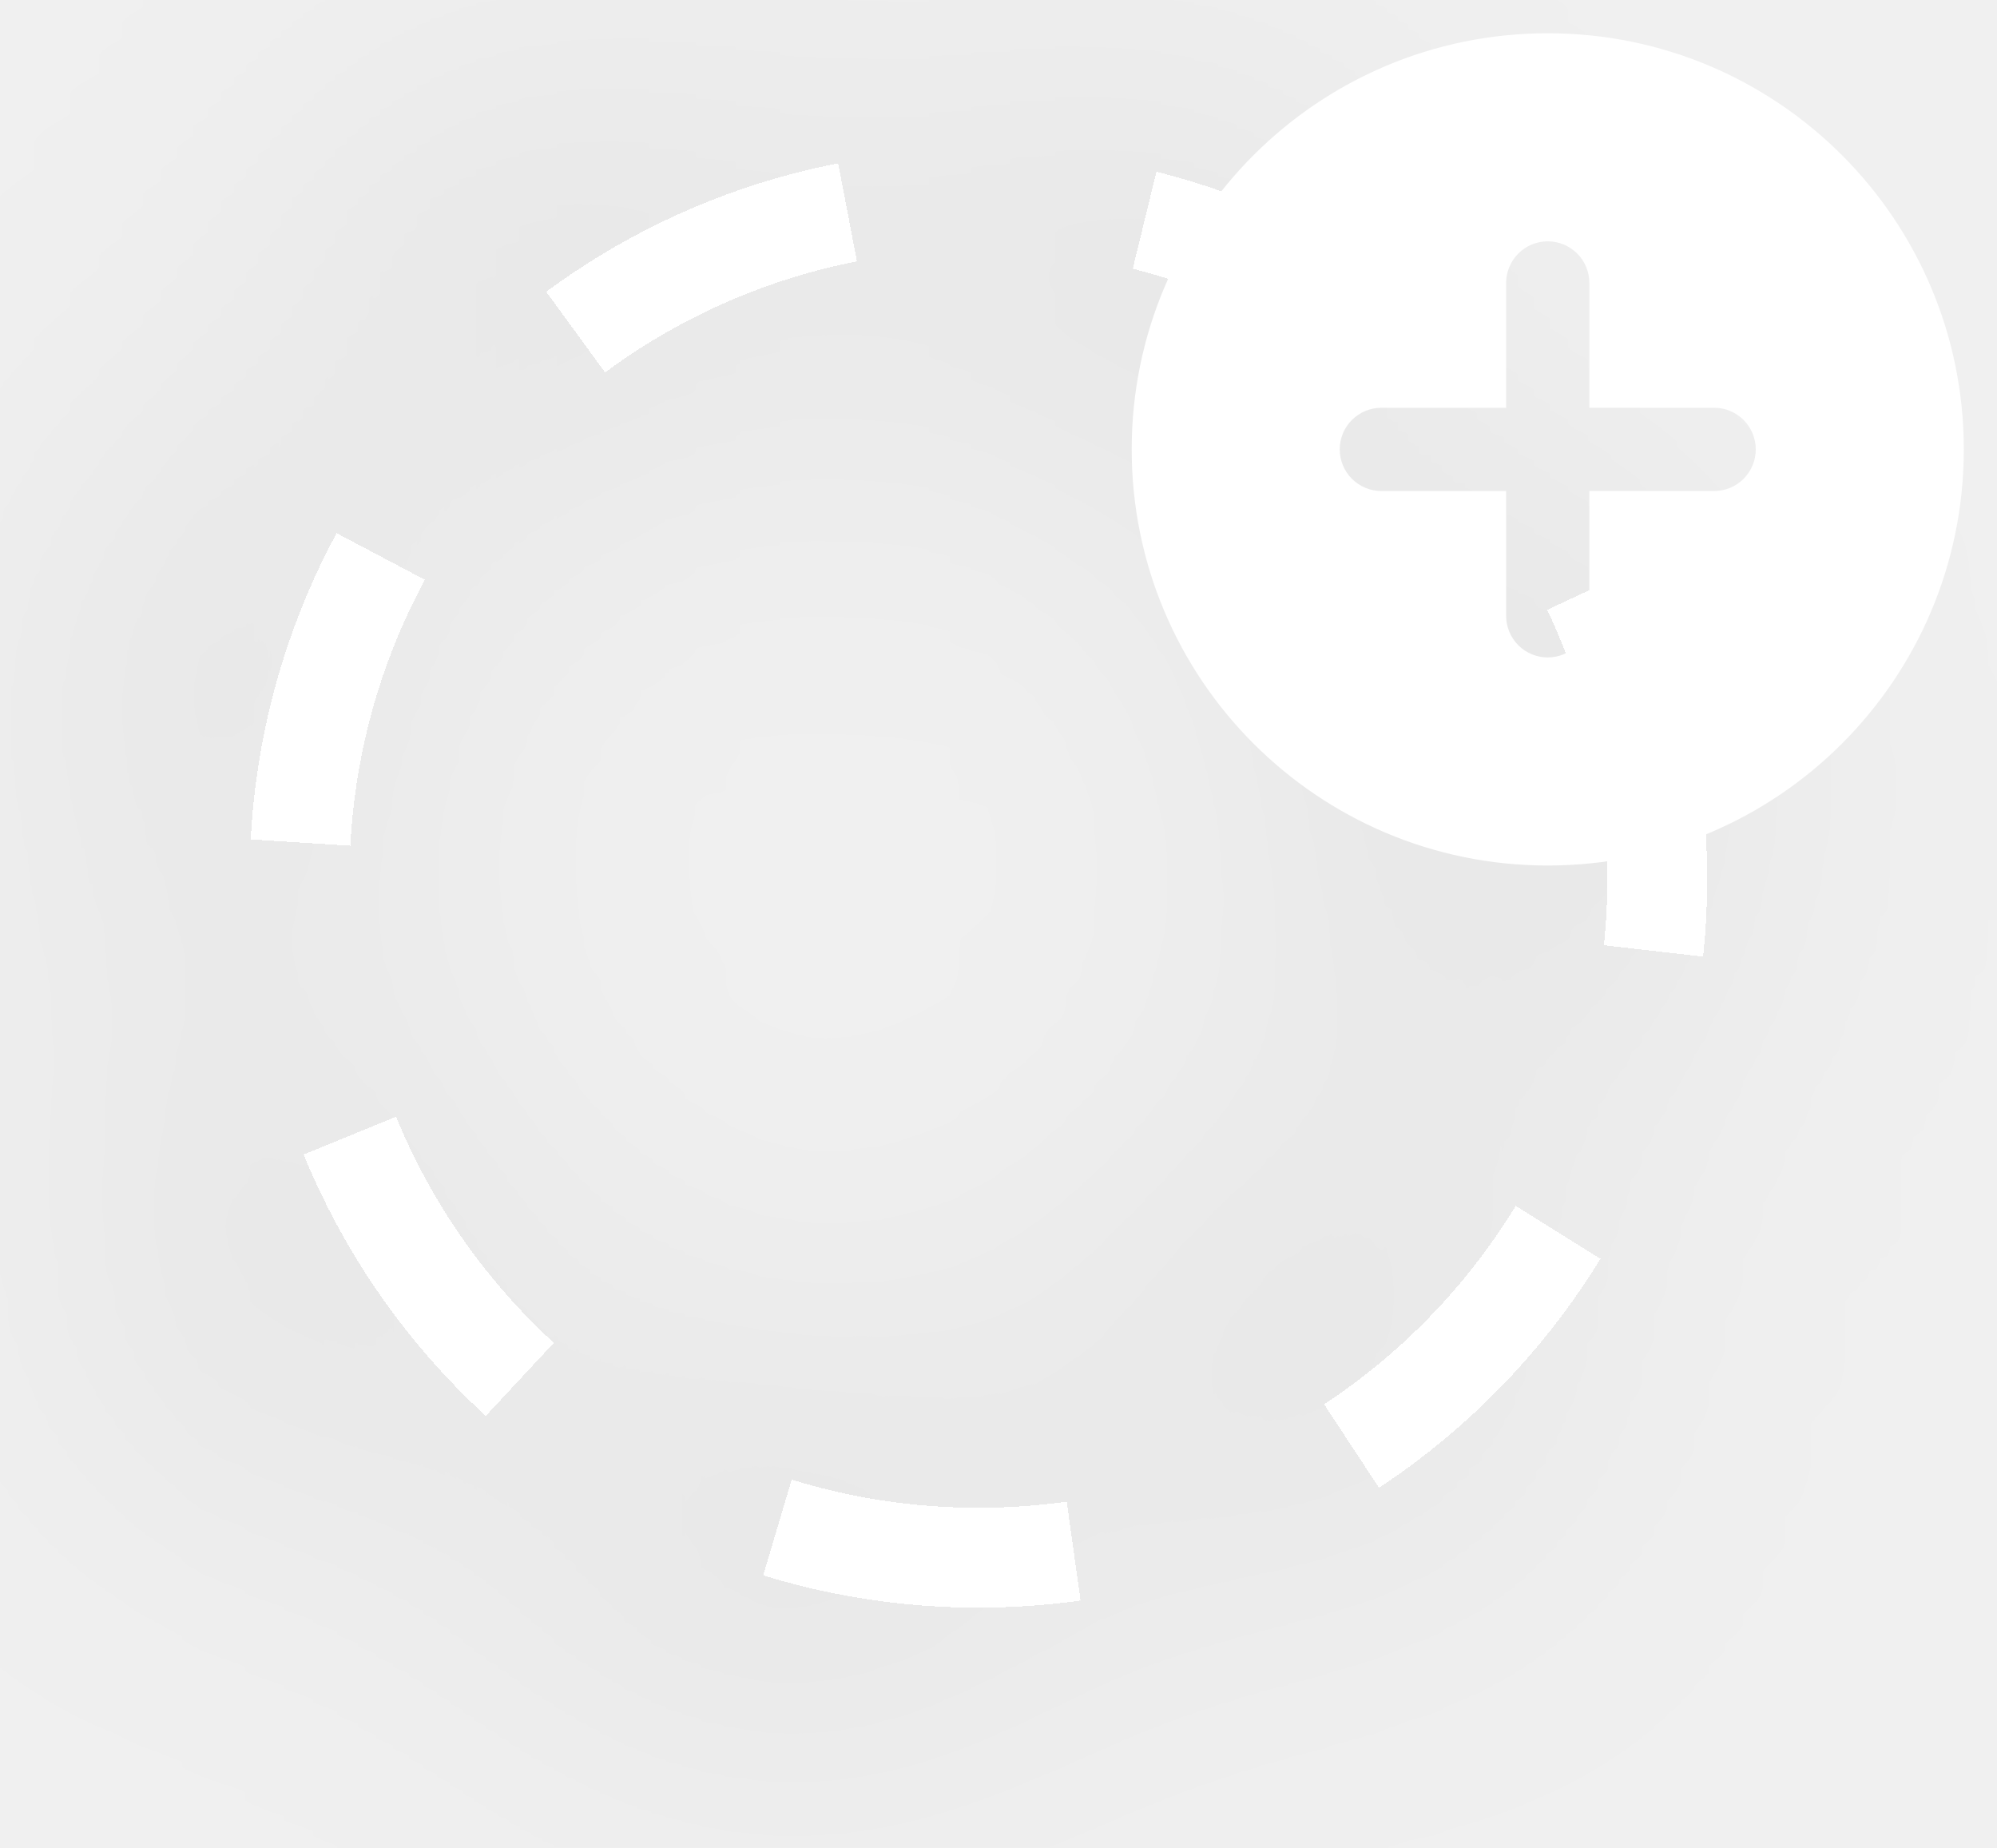
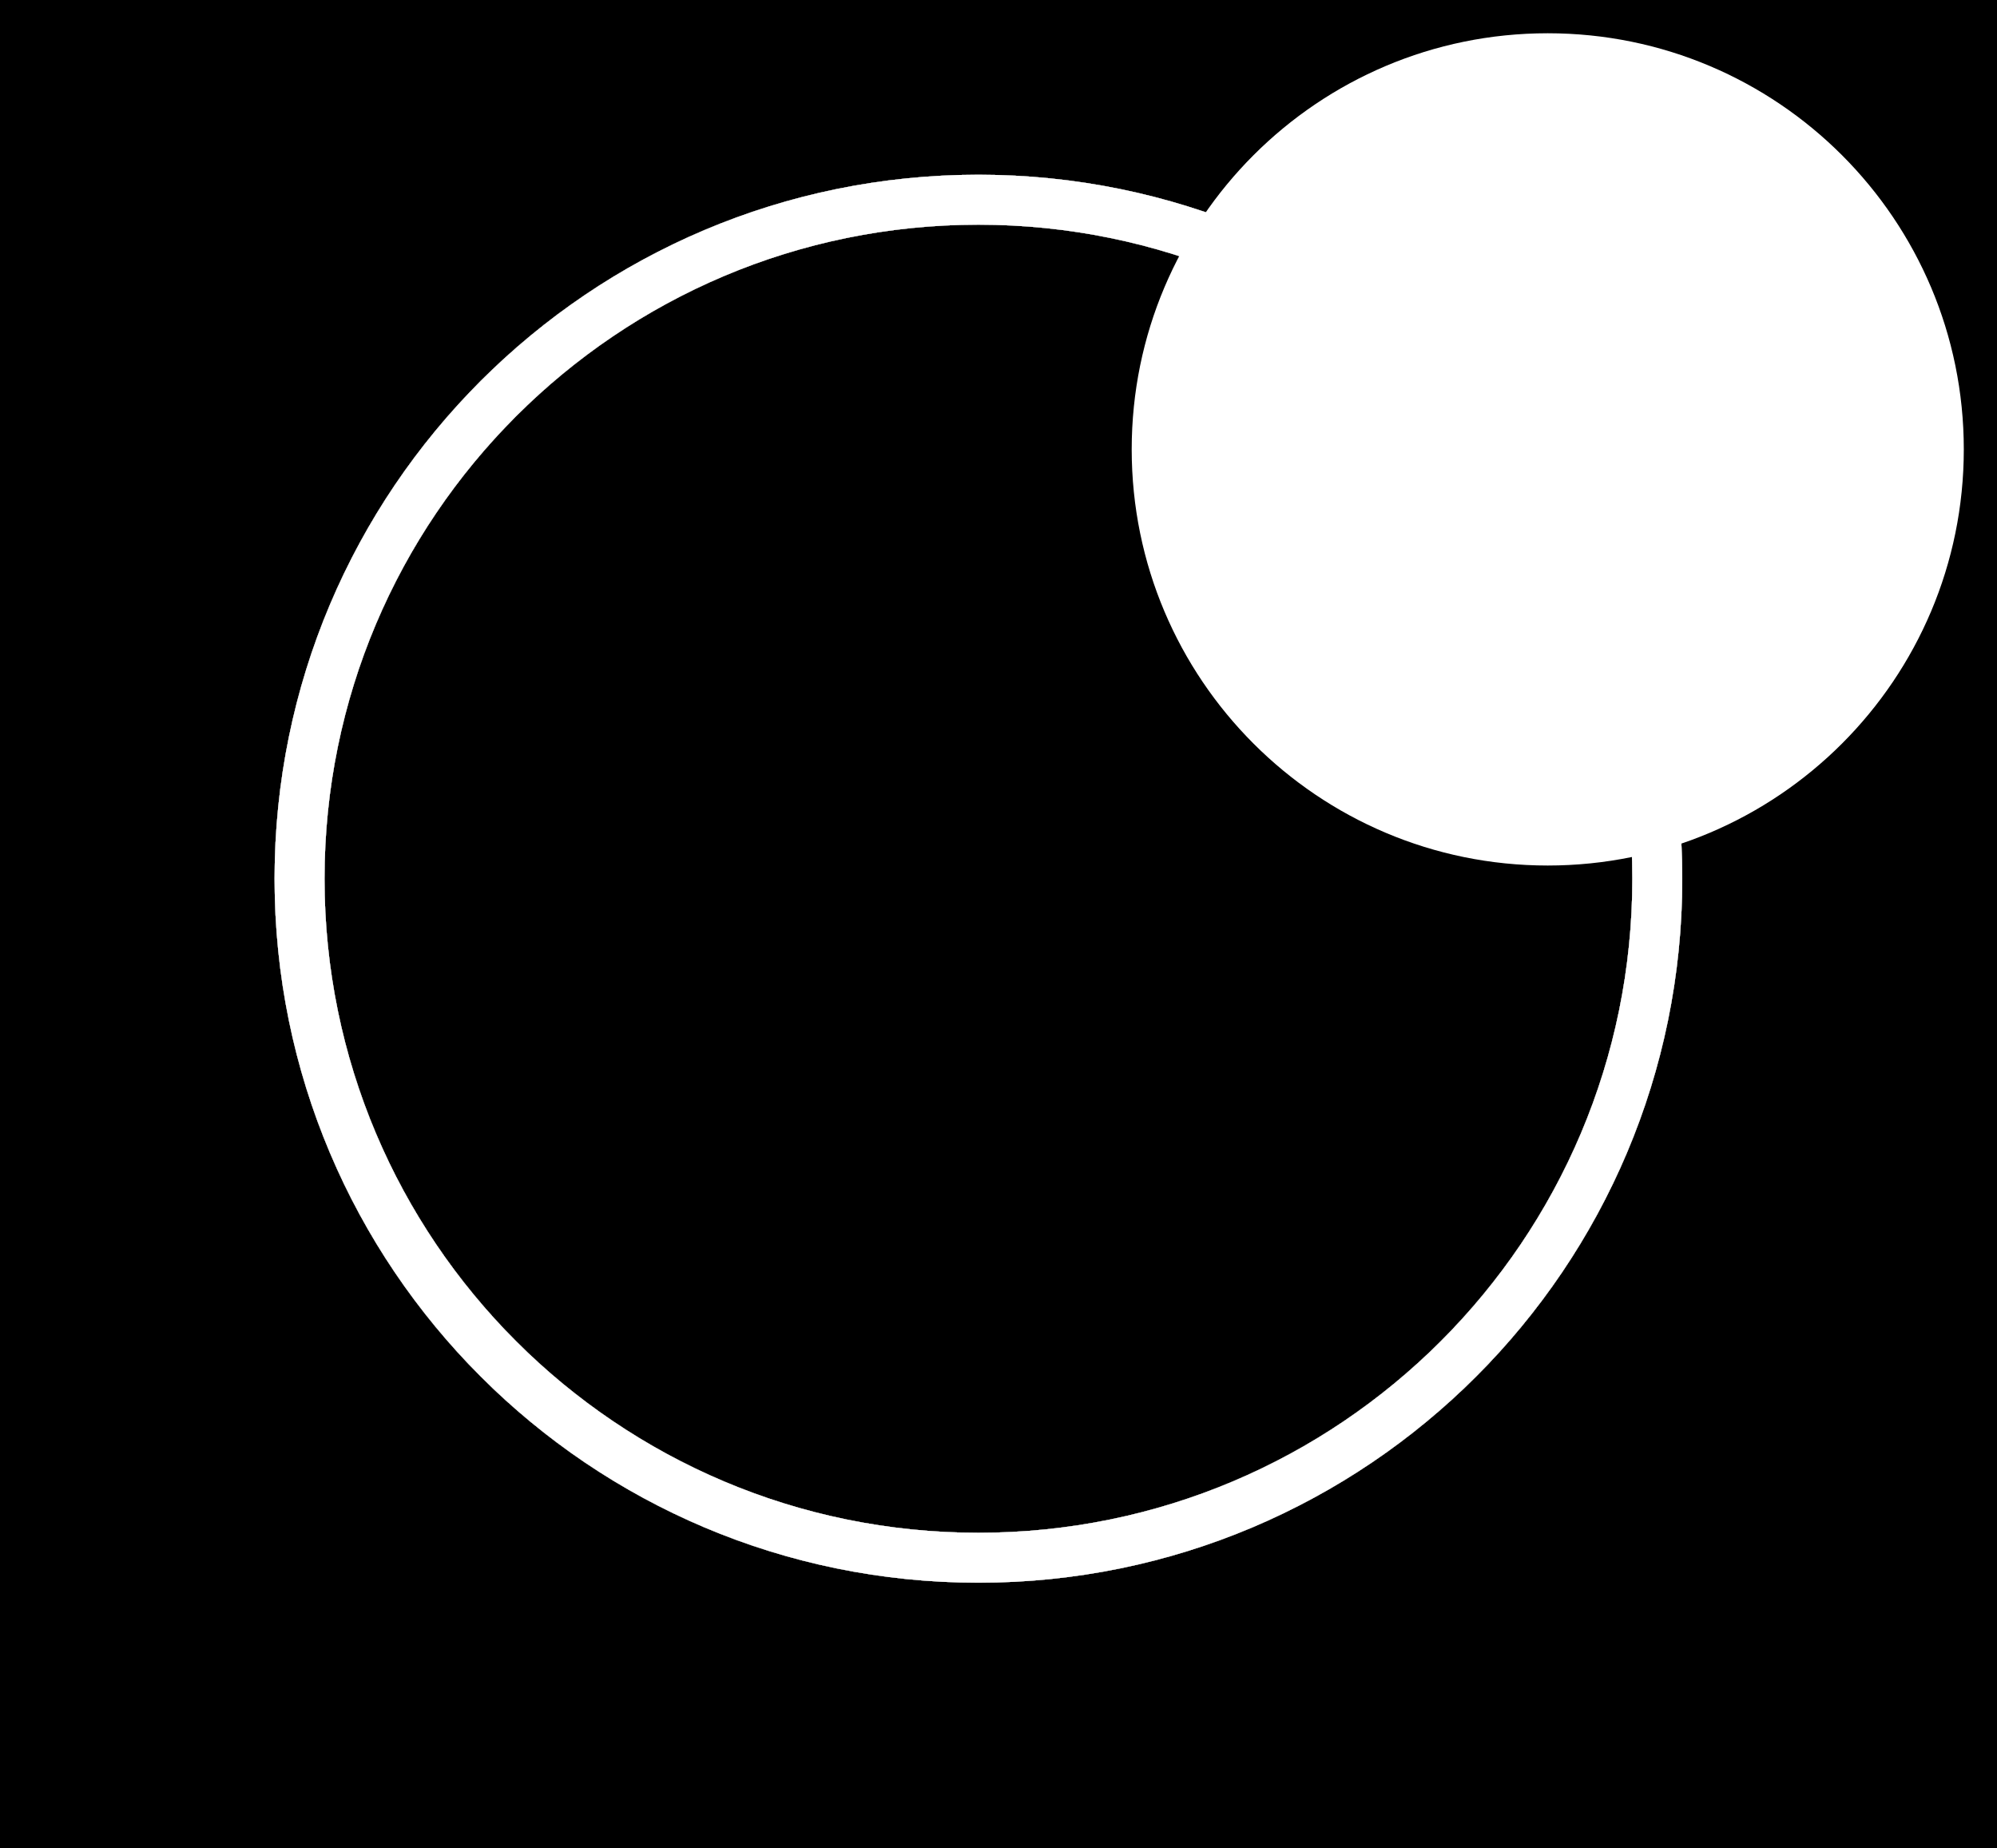
<svg xmlns="http://www.w3.org/2000/svg" width="40" height="37" viewBox="0 0 40 37" fill="none">
-   <g clip-path="url(#clip0_496_761)">
+   <g clipPath="url(#clip0_496_761)">
    <g filter="url(#filter0_d_496_761)">
-       <circle cx="14.598" cy="14.598" r="13.598" transform="matrix(1 0 0 -1 5 32.1953)" stroke="white" stroke-width="2" stroke-dasharray="6 6" shape-rendering="crispEdges" />
+       <circle cx="14.598" cy="14.598" r="13.598" transform="matrix(1 0 0 -1 5 32.1953)" stroke="white" strokeWidth="2" strokeDasharray="6 6" shapeRendering="crispEdges" />
    </g>
-     <path fill-rule="evenodd" clip-rule="evenodd" d="M39.335 8.999C39.335 13.602 35.604 17.333 31.001 17.333C26.399 17.333 22.668 13.602 22.668 8.999C22.668 4.397 26.399 0.666 31.001 0.666C35.604 0.666 39.335 4.397 39.335 8.999ZM31.001 4.833C31.222 4.833 31.434 4.92 31.591 5.077C31.747 5.233 31.835 5.445 31.835 5.666V8.166H34.335C34.556 8.166 34.768 8.254 34.924 8.41C35.08 8.566 35.168 8.778 35.168 8.999C35.168 9.22 35.08 9.432 34.924 9.589C34.768 9.745 34.556 9.833 34.335 9.833H31.835V12.333C31.835 12.554 31.747 12.766 31.591 12.922C31.434 13.078 31.222 13.166 31.001 13.166C30.78 13.166 30.568 13.078 30.412 12.922C30.256 12.766 30.168 12.554 30.168 12.333V9.833H27.668C27.447 9.833 27.235 9.745 27.079 9.589C26.922 9.432 26.835 9.22 26.835 8.999C26.835 8.778 26.922 8.566 27.079 8.41C27.235 8.254 27.447 8.166 27.668 8.166H30.168V5.666C30.168 5.445 30.256 5.233 30.412 5.077C30.568 4.92 30.78 4.833 31.001 4.833Z" fill="white" />
+     <path fillRule="evenodd" clipRule="evenodd" d="M39.335 8.999C39.335 13.602 35.604 17.333 31.001 17.333C26.399 17.333 22.668 13.602 22.668 8.999C22.668 4.397 26.399 0.666 31.001 0.666C35.604 0.666 39.335 4.397 39.335 8.999ZM31.001 4.833C31.222 4.833 31.434 4.92 31.591 5.077C31.747 5.233 31.835 5.445 31.835 5.666V8.166H34.335C34.556 8.166 34.768 8.254 34.924 8.41C35.08 8.566 35.168 8.778 35.168 8.999C35.168 9.22 35.08 9.432 34.924 9.589C34.768 9.745 34.556 9.833 34.335 9.833H31.835V12.333C31.835 12.554 31.747 12.766 31.591 12.922C31.434 13.078 31.222 13.166 31.001 13.166C30.78 13.166 30.568 13.078 30.412 12.922C30.256 12.766 30.168 12.554 30.168 12.333V9.833H27.668C27.447 9.833 27.235 9.745 27.079 9.589C26.922 9.432 26.835 9.22 26.835 8.999C26.835 8.778 26.922 8.566 27.079 8.41C27.235 8.254 27.447 8.166 27.668 8.166H30.168V5.666C30.168 5.445 30.256 5.233 30.412 5.077C30.568 4.92 30.78 4.833 31.001 4.833Z" fill="white" />
  </g>
  <defs>
-     <filter id="filter0_d_496_761" x="-8.902" y="-8.122" width="51.439" height="51.439" filterUnits="userSpaceOnUse" color-interpolation-filters="sRGB">
-       <feFlood flood-opacity="0" result="BackgroundImageFix" />
+     <filter id="filter0_d_496_761" x="-8.902" y="-8.122" width="51.439" height="51.439" filterUnits="userSpaceOnUse" colorInterpolationFilters="sRGB">
+       <feFlood floodOpacity="0" result="BackgroundImageFix" />
      <feColorMatrix in="SourceAlpha" type="matrix" values="0 0 0 0 0 0 0 0 0 0 0 0 0 0 0 0 0 0 127 0" result="hardAlpha" />
      <feOffset dx="-2.78" />
      <feGaussianBlur stdDeviation="5.561" />
      <feComposite in2="hardAlpha" operator="out" />
      <feColorMatrix type="matrix" values="0 0 0 0 0 0 0 0 0 0 0 0 0 0 0 0 0 0 0.25 0" />
      <feBlend mode="normal" in2="BackgroundImageFix" result="effect1_dropShadow_496_761" />
      <feBlend mode="normal" in="SourceGraphic" in2="effect1_dropShadow_496_761" result="shape" />
    </filter>
    <clipPath id="clip0_496_761">
      <rect width="40" height="37" fill="white" />
    </clipPath>
  </defs>
</svg>
